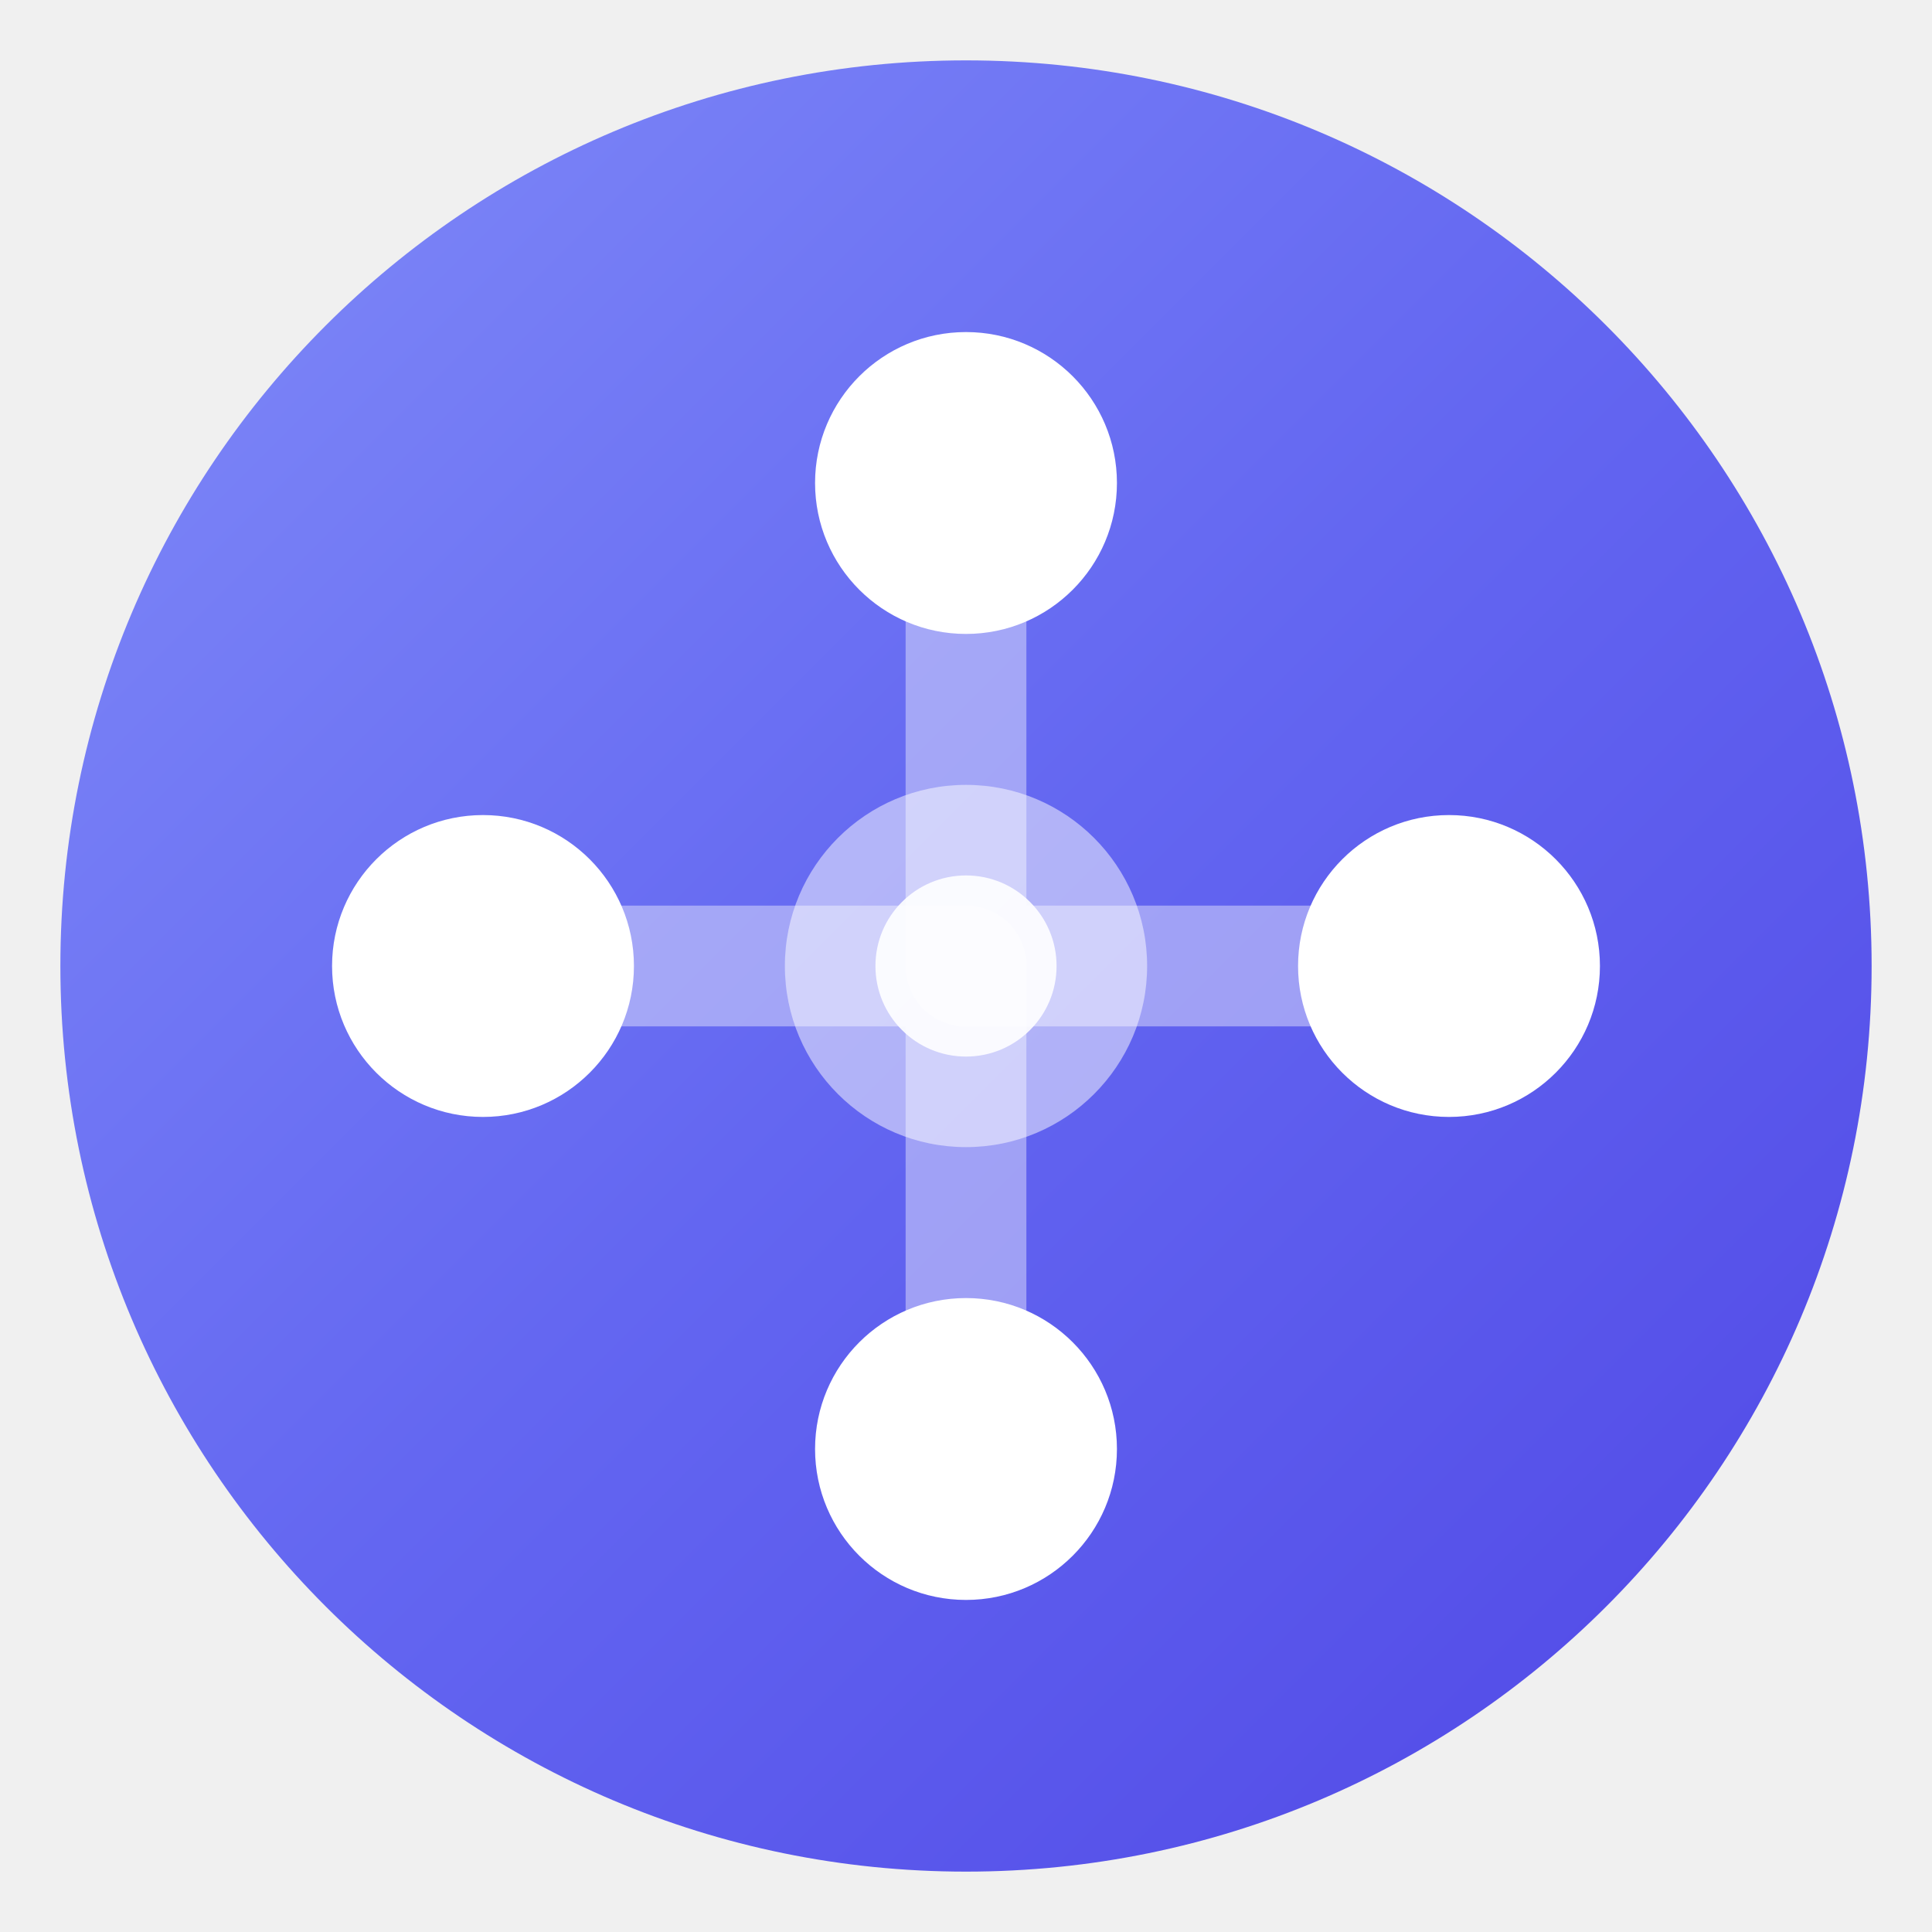
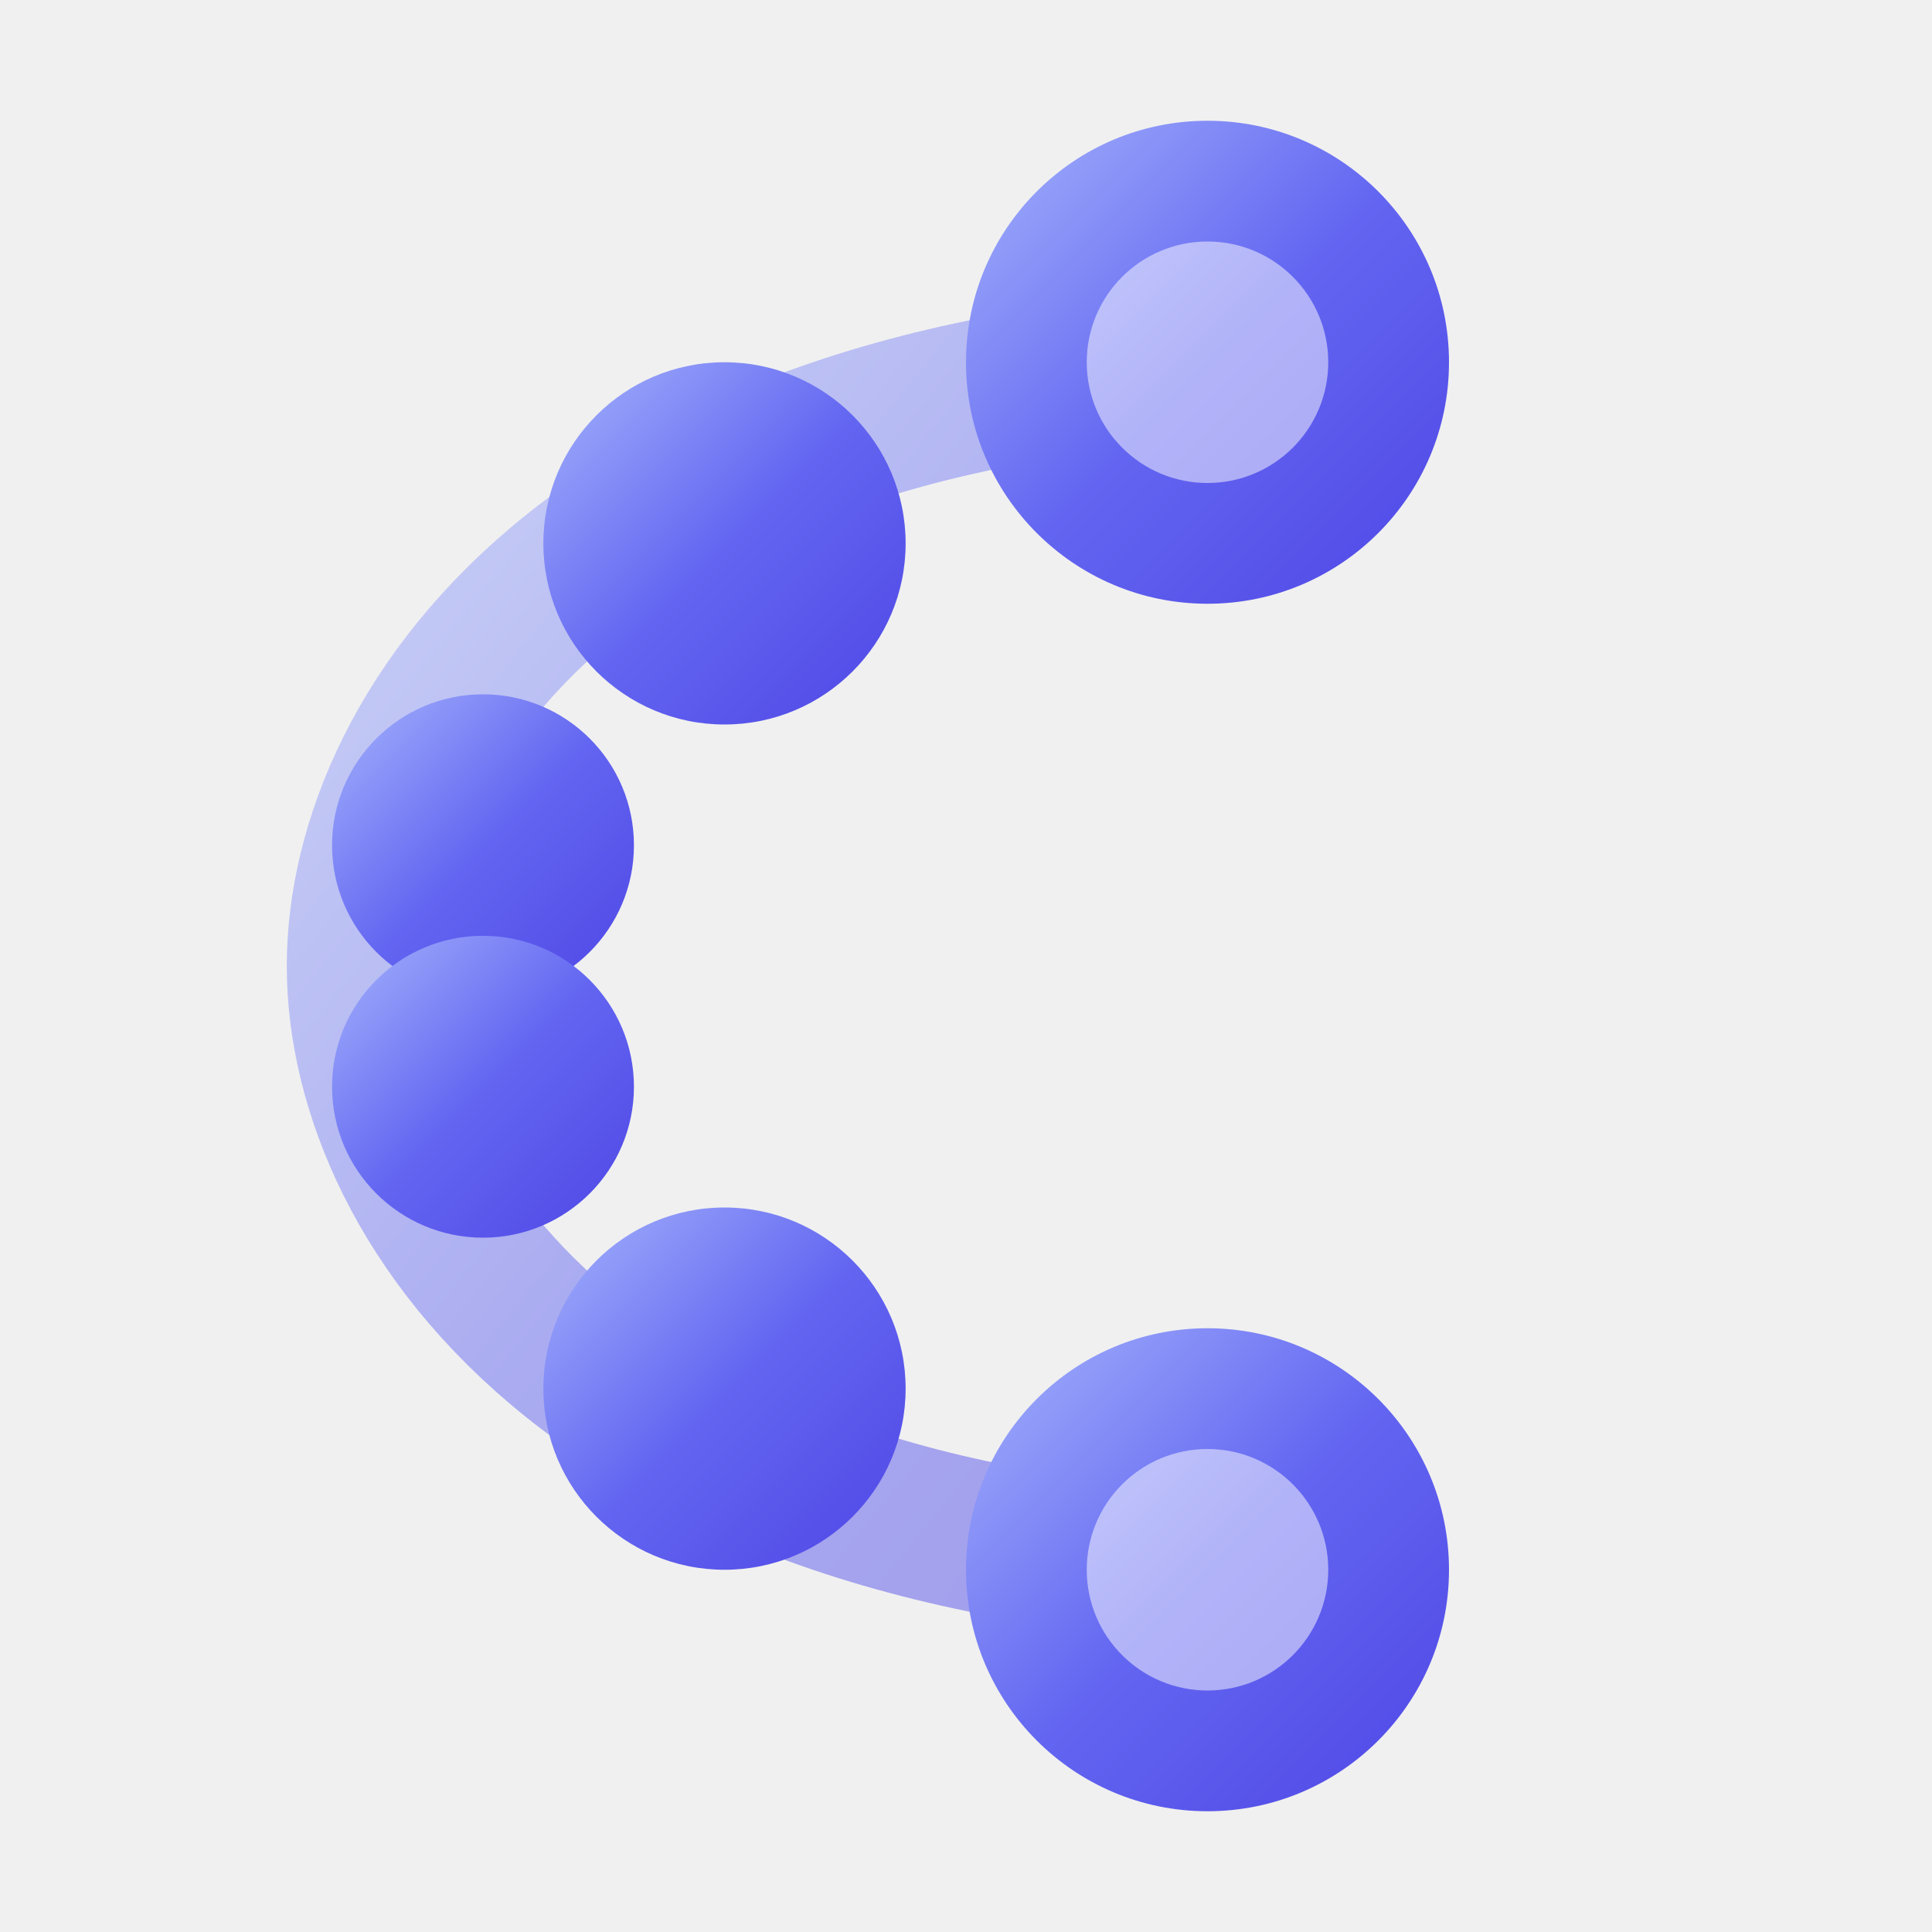
<svg xmlns="http://www.w3.org/2000/svg" width="32" height="32" viewBox="0 0 32 32" fill="none">
  <defs>
-     <linearGradient id="context-gradient" x1="0%" y1="0%" x2="100%" y2="100%">
-       <stop offset="0%" stop-color="#818CF8" />
+     <linearGradient id="icon-gradient" x1="0%" y1="0%" x2="100%" y2="100%">
+       <stop offset="0%" stop-color="#A5B4FC" />
      <stop offset="50%" stop-color="#6366F1" />
      <stop offset="100%" stop-color="#4F46E5" />
    </linearGradient>
  </defs>
-   <circle cx="16" cy="16" r="15" fill="url(#context-gradient)" />
-   <path d="M16 8 L16 16 L24 16" stroke="white" stroke-width="2" stroke-linecap="round" stroke-linejoin="round" opacity="0.4" />
-   <path d="M8 16 L16 16 L16 24" stroke="white" stroke-width="2" stroke-linecap="round" stroke-linejoin="round" opacity="0.4" />
-   <circle cx="16" cy="8" r="2.5" fill="white" />
-   <circle cx="24" cy="16" r="2.5" fill="white" />
-   <circle cx="16" cy="16" r="3" fill="white" opacity="0.5" />
-   <circle cx="8" cy="16" r="2.5" fill="white" />
-   <circle cx="16" cy="24" r="2.5" fill="white" />
-   <circle cx="16" cy="16" r="1.5" fill="white" opacity="0.9" />
+   <path d="M22 6 C10 6 6 12 6 16 C6 20 10 26 22 26" stroke="url(#icon-gradient)" stroke-width="2.5" stroke-linecap="round" fill="none" opacity="0.5" />
+   <circle cx="20" cy="6" r="4" fill="url(#icon-gradient)" />
+   <circle cx="20" cy="6" r="2" fill="white" opacity="0.5" />
+   <circle cx="12" cy="9" r="3" fill="url(#icon-gradient)" />
+   <circle cx="8" cy="14" r="2.5" fill="url(#icon-gradient)" />
+   <circle cx="8" cy="18" r="2.5" fill="url(#icon-gradient)" />
+   <circle cx="12" cy="23" r="3" fill="url(#icon-gradient)" />
+   <circle cx="20" cy="26" r="4" fill="url(#icon-gradient)" />
+   <circle cx="20" cy="26" r="2" fill="white" opacity="0.5" />
</svg>
